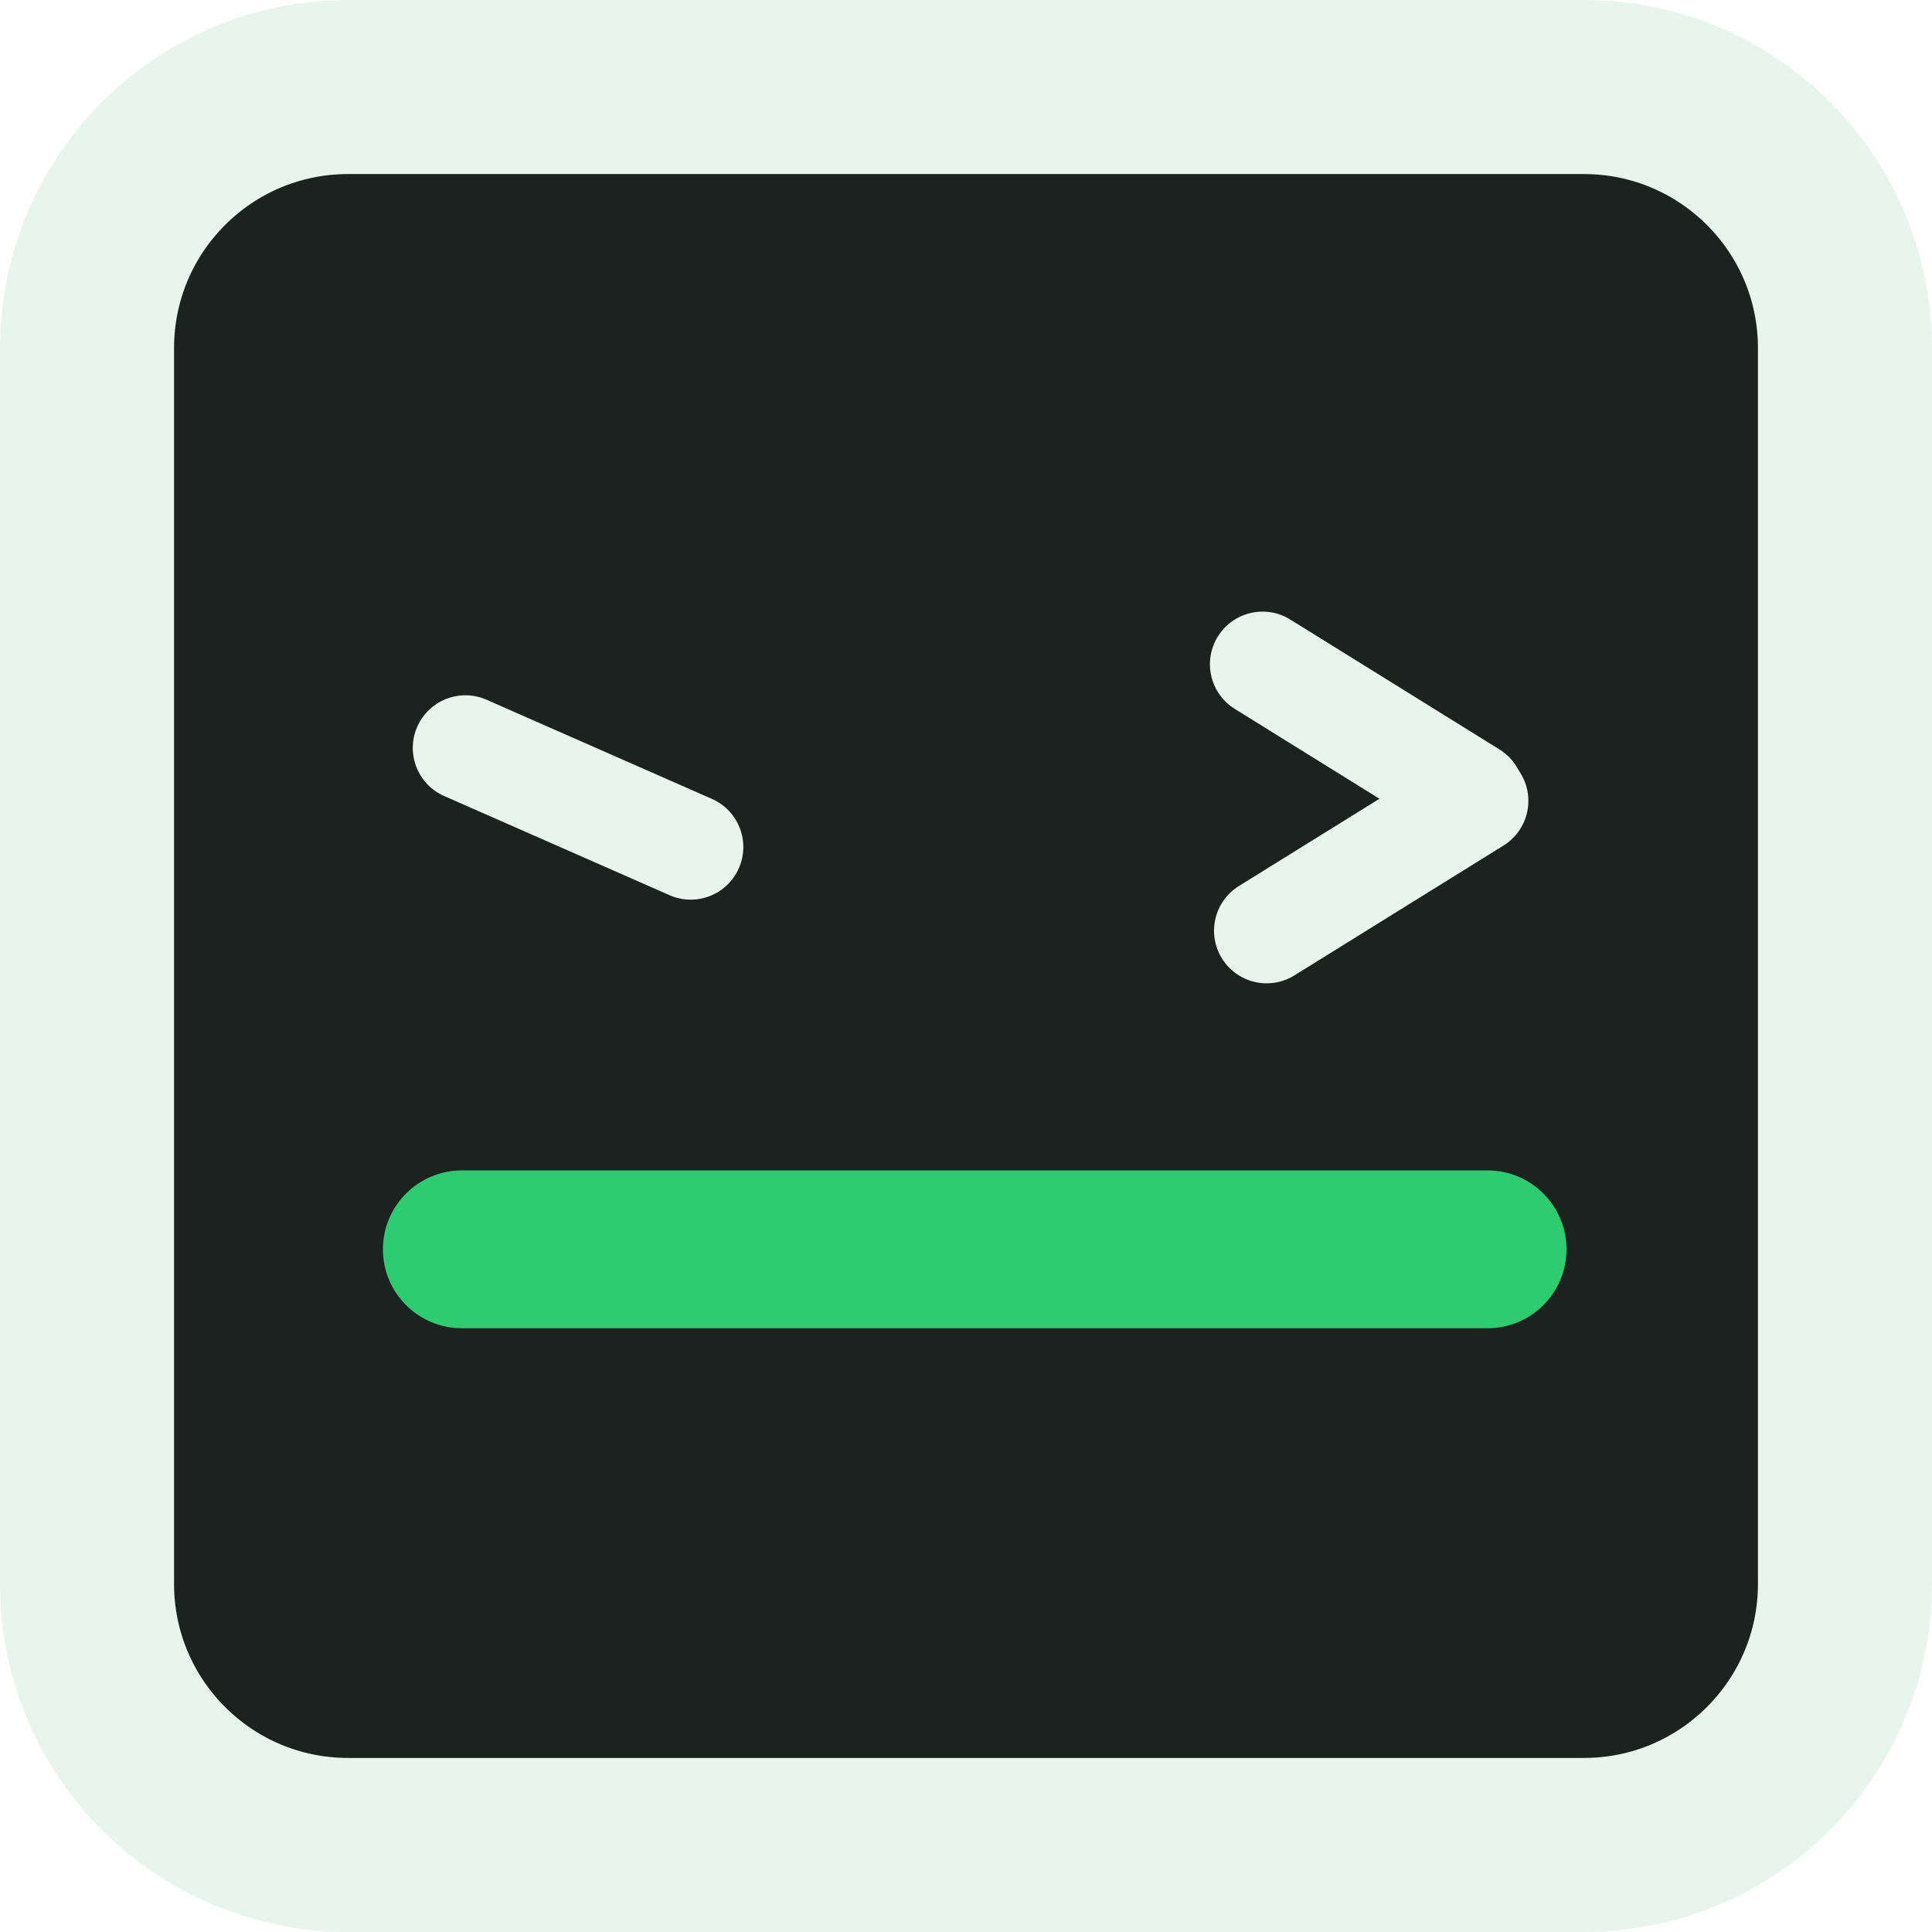
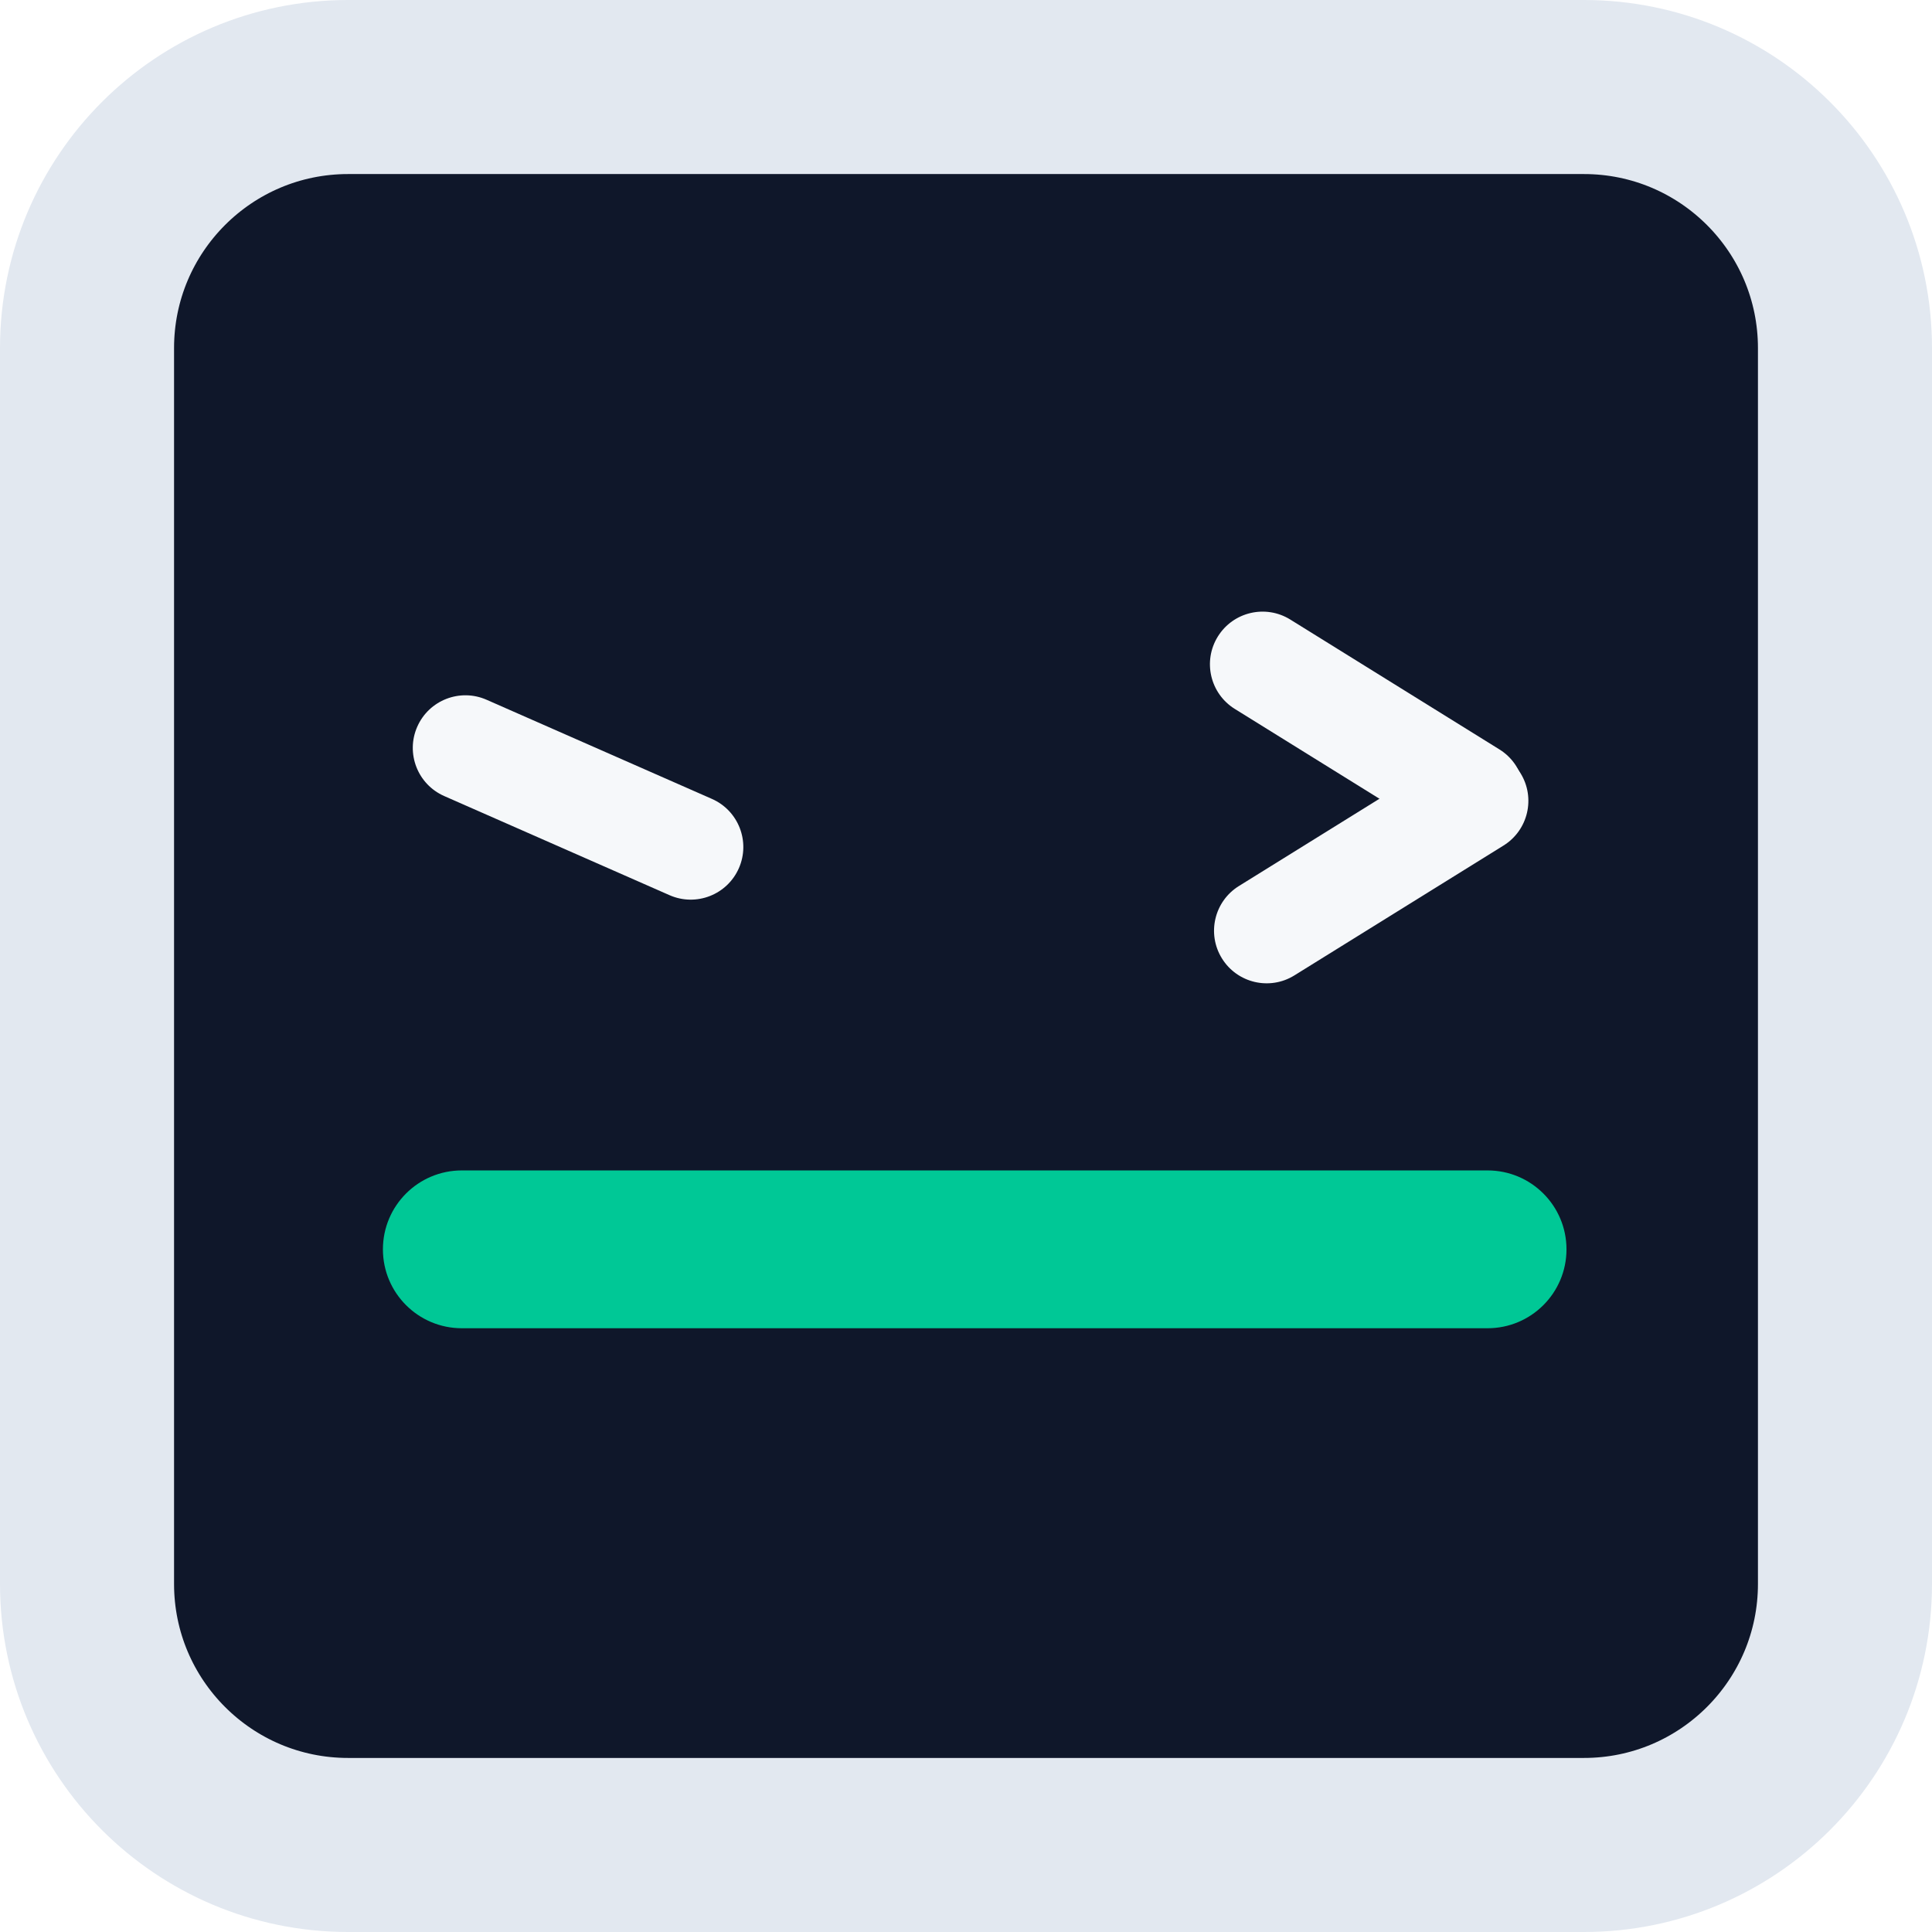
<svg xmlns="http://www.w3.org/2000/svg" width="111" height="111" viewBox="0 0 111 111" fill="none">
-   <rect x="5" y="5" width="101" height="101" rx="15" fill="#1C2220" />
-   <rect x="5" y="5" width="101" height="101" rx="15" stroke="#E8F5EE" stroke-width="10" />
-   <rect x="22" y="67.245" width="68" height="9.067" rx="4.533" fill="#2ECC71" />
-   <rect width="20.187" height="6.044" rx="3.022" transform="matrix(0.915327 0.402712 0.402712 -0.915327 22.7556 44.5188)" fill="#E8F5EE" />
-   <rect width="20.187" height="6.044" rx="3.022" transform="matrix(-0.849541 0.527523 0.527523 0.849541 85.7612 41.8503)" fill="#E8F5EE" />
-   <rect x="85.525" y="49.784" width="20.187" height="6.044" rx="3.022" transform="rotate(-148.162 85.5254 49.7844)" fill="#E8F5EE" />
+   <rect x="5" y="5" width="101" height="101" rx="15" fill="#0F172A" />
+   <rect x="5" y="5" width="101" height="101" rx="15" stroke="#E2E8F0" stroke-width="10" />
+   <rect x="22" y="67.245" width="68" height="9.067" rx="4.533" fill="#00C896" />
+   <rect width="20.187" height="6.044" rx="3.022" transform="matrix(0.915327 0.402712 0.402712 -0.915327 22.7556 44.5188)" fill="#F6F8FA" />
+   <rect width="20.187" height="6.044" rx="3.022" transform="matrix(-0.849541 0.527523 0.527523 0.849541 85.7612 41.8503)" fill="#F6F8FA" />
+   <rect x="85.525" y="49.784" width="20.187" height="6.044" rx="3.022" transform="rotate(-148.162 85.5255 49.7844)" fill="#F6F8FA" />
</svg>
